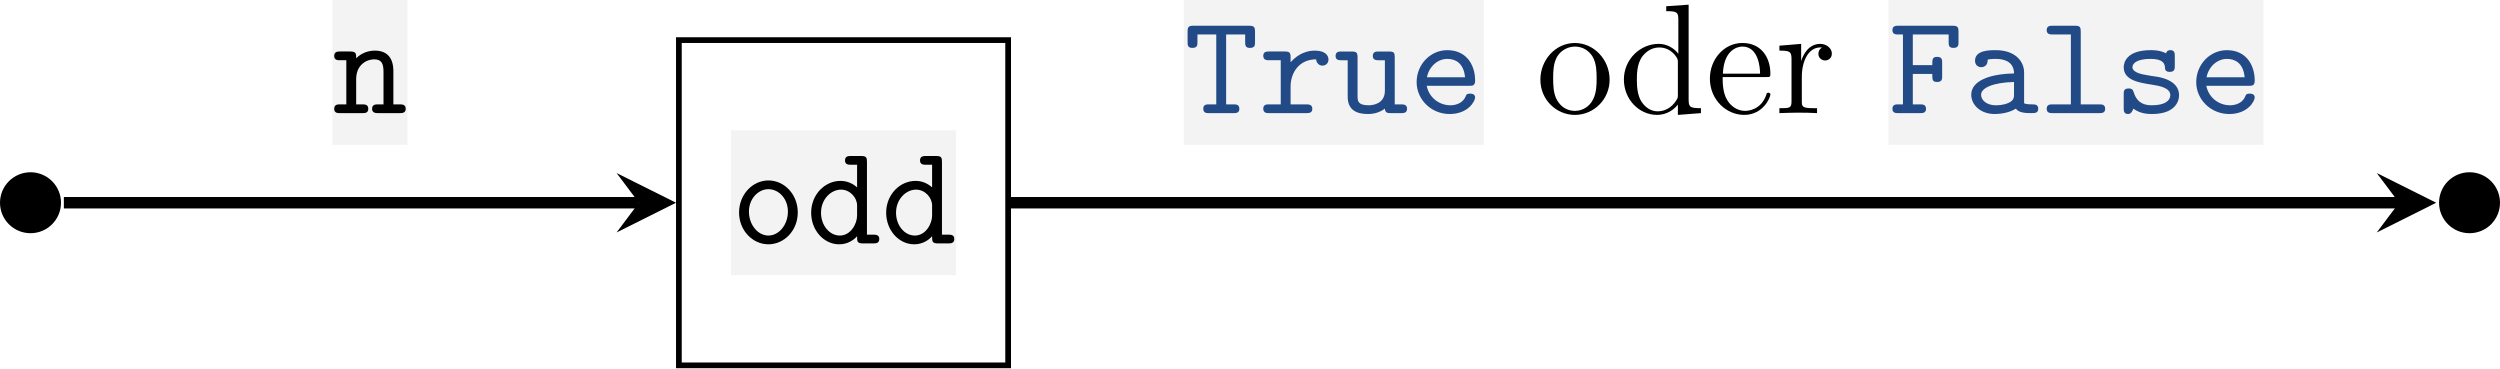
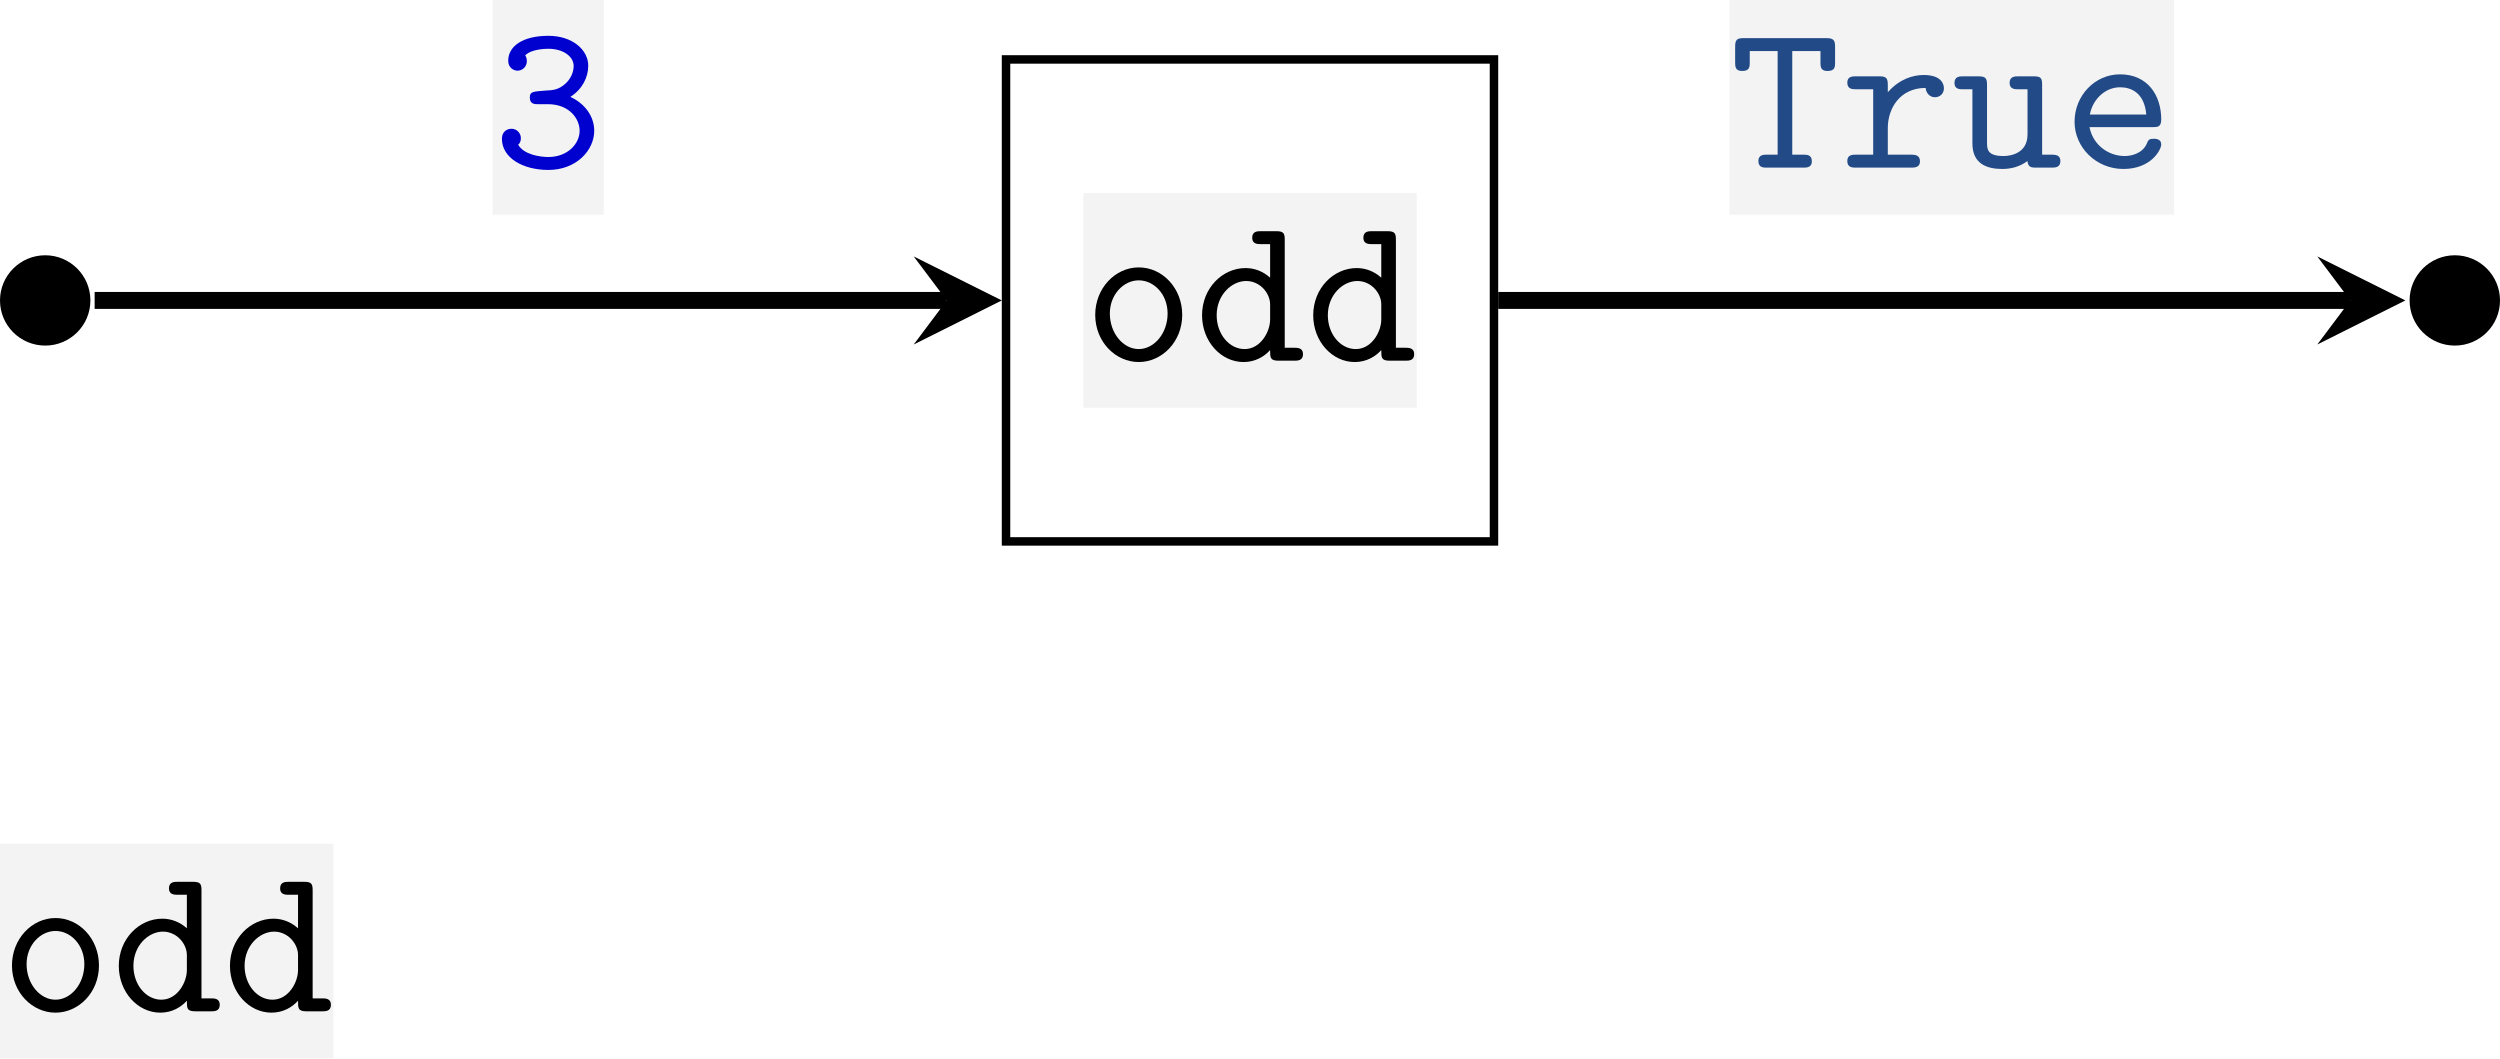
- <svg xmlns="http://www.w3.org/2000/svg" xmlns:xlink="http://www.w3.org/1999/xlink" width="174.332pt" height="25.676pt" viewBox="0 0 174.332 25.676" version="1.1" id="svg38">
-   <defs id="defs15">
-     <g id="g15">
+ <svg xmlns="http://www.w3.org/2000/svg" xmlns:xlink="http://www.w3.org/1999/xlink" width="117.641pt" height="49.805pt" viewBox="0 0 117.641 49.805" version="1.1" id="svg24">
+   <defs id="defs7">
+     <g id="g7">
      <g id="glyph-0-0">
        <path d="m 4.656,-2.156 c 0,-1.25 -0.922,-2.234 -2.047,-2.234 -1.109,0 -2.047,0.984 -2.047,2.234 0,1.266 0.953,2.219 2.047,2.219 1.094,0 2.047,-0.953 2.047,-2.219 z M 2.609,-0.547 C 1.875,-0.547 1.25,-1.297 1.25,-2.219 c 0,-0.906 0.656,-1.562 1.359,-1.562 0.719,0 1.359,0.656 1.359,1.562 0,0.922 -0.625,1.672 -1.359,1.672 z m 0,0" id="path1" />
      </g>
      <g id="glyph-0-1">
        <path d="m 3.562,-0.5 c 0,0.359 0,0.5 0.406,0.5 H 4.688 c 0.172,0 0.422,0 0.422,-0.312 0,-0.297 -0.266,-0.297 -0.406,-0.297 H 4.25 V -5.688 c 0,-0.297 -0.047,-0.406 -0.391,-0.406 H 3.125 c -0.156,0 -0.406,0 -0.406,0.312 0,0.297 0.266,0.297 0.406,0.297 H 3.562 V -3.906 C 3.234,-4.203 2.828,-4.359 2.406,-4.359 c -1.094,0 -2.047,0.953 -2.047,2.219 0,1.234 0.891,2.203 1.953,2.203 0.562,0 0.984,-0.266 1.25,-0.562 z m 0,-2.141 V -1.938 c 0,0.562 -0.438,1.391 -1.203,1.391 -0.719,0 -1.312,-0.703 -1.312,-1.594 C 1.047,-3.094 1.75,-3.75 2.438,-3.75 c 0.641,0 1.125,0.562 1.125,1.109 z m 0,0" id="path2" />
      </g>
      <g id="glyph-0-2">
-         <path d="m 1.656,-3.828 c 0,-0.312 0,-0.469 -0.406,-0.469 H 0.531 c -0.156,0 -0.406,0 -0.406,0.312 0,0.297 0.25,0.297 0.391,0.297 H 0.969 v 3.078 h -0.438 c -0.156,0 -0.406,0 -0.406,0.312 C 0.125,0 0.375,0 0.516,0 h 1.594 C 2.25,0 2.5,0 2.5,-0.297 c 0,-0.312 -0.25,-0.312 -0.406,-0.312 H 1.656 V -2.375 c 0,-1 0.734,-1.375 1.25,-1.375 0.516,0 0.656,0.281 0.656,0.875 v 2.266 h -0.375 c -0.172,0 -0.422,0 -0.422,0.312 C 2.766,0 3.047,0 3.188,0 h 1.516 c 0.141,0 0.406,0 0.406,-0.297 0,-0.312 -0.25,-0.312 -0.422,-0.312 H 4.25 v -2.312 c 0,-1 -0.5,-1.438 -1.297,-1.438 -0.656,0 -1.109,0.344 -1.297,0.531 z m 0,0" id="path3" />
+         <path d="M 3.656,-3.328 C 4.219,-3.688 4.5,-4.25 4.5,-4.797 c 0,-0.734 -0.734,-1.406 -1.875,-1.406 -1.203,0 -1.891,0.484 -1.891,1.172 0,0.328 0.25,0.469 0.438,0.469 0.219,0 0.438,-0.172 0.438,-0.453 0,-0.141 -0.047,-0.234 -0.078,-0.266 0.297,-0.312 1.016,-0.312 1.094,-0.312 0.688,0 1.188,0.359 1.188,0.812 0,0.297 -0.156,0.641 -0.422,0.859 C 3.078,-3.656 2.828,-3.641 2.469,-3.625 1.891,-3.578 1.75,-3.578 1.75,-3.297 c 0,0.312 0.234,0.312 0.391,0.312 h 0.469 c 0.984,0 1.484,0.672 1.484,1.25 C 4.094,-1.125 3.531,-0.5 2.625,-0.5 2.234,-0.5 1.469,-0.609 1.203,-1.078 1.25,-1.125 1.328,-1.188 1.328,-1.391 c 0,-0.234 -0.188,-0.438 -0.438,-0.438 -0.234,0 -0.453,0.156 -0.453,0.469 0,0.891 0.969,1.469 2.188,1.469 1.312,0 2.156,-0.922 2.156,-1.844 0,-0.703 -0.469,-1.297 -1.125,-1.594 z m 0,0" id="path3" />
      </g>
      <g id="glyph-0-3">
        <path d="M 2.953,-5.484 H 4.281 v 0.531 c 0,0.188 0,0.406 0.328,0.406 0.359,0 0.359,-0.203 0.359,-0.406 V -5.688 c 0,-0.297 -0.062,-0.406 -0.406,-0.406 H 0.672 c -0.328,0 -0.406,0.078 -0.406,0.406 v 0.734 c 0,0.188 0,0.406 0.328,0.406 0.359,0 0.359,-0.203 0.359,-0.406 v -0.531 h 1.312 v 4.875 H 1.75 c -0.141,0 -0.391,0 -0.391,0.297 C 1.359,0 1.594,0 1.75,0 H 3.484 C 3.625,0 3.875,0 3.875,-0.297 c 0,-0.312 -0.234,-0.312 -0.391,-0.312 h -0.531 z m 0,0" id="path4" />
      </g>
      <g id="glyph-0-4">
        <path d="M 2.219,-1.859 C 2.219,-2.797 2.797,-3.75 4,-3.75 c 0.016,0.234 0.188,0.438 0.438,0.438 0.219,0 0.422,-0.156 0.422,-0.422 0,-0.203 -0.125,-0.625 -0.953,-0.625 -0.5,0 -1.141,0.188 -1.688,0.812 v -0.344 c 0,-0.312 -0.062,-0.406 -0.406,-0.406 H 0.719 c -0.156,0 -0.406,0 -0.406,0.297 0,0.312 0.25,0.312 0.406,0.312 h 0.812 v 3.078 h -0.812 c -0.156,0 -0.406,0 -0.406,0.297 C 0.312,0 0.562,0 0.719,0 H 3.312 c 0.156,0 0.422,0 0.422,-0.297 0,-0.312 -0.266,-0.312 -0.422,-0.312 H 2.219 Z m 0,0" id="path5" />
      </g>
      <g id="glyph-0-5">
        <path d="M 3.562,-0.312 C 3.578,0 3.781,0 3.969,0 H 4.688 c 0.172,0 0.422,0 0.422,-0.312 0,-0.297 -0.266,-0.297 -0.406,-0.297 H 4.25 v -3.281 c 0,-0.312 -0.047,-0.406 -0.391,-0.406 H 3.125 c -0.156,0 -0.406,0 -0.406,0.312 0,0.297 0.266,0.297 0.406,0.297 h 0.438 v 2.125 c 0,0.891 -0.797,1.016 -1.125,1.016 -0.781,0 -0.781,-0.328 -0.781,-0.656 v -2.688 c 0,-0.312 -0.062,-0.406 -0.406,-0.406 H 0.531 c -0.156,0 -0.406,0 -0.406,0.312 0,0.297 0.25,0.297 0.391,0.297 H 0.969 v 2.547 c 0,0.969 0.688,1.203 1.406,1.203 0.422,0 0.828,-0.109 1.188,-0.375 z m 0,0" id="path6" />
      </g>
      <g id="glyph-0-6">
        <path d="m 4.234,-1.906 c 0.203,0 0.391,0 0.391,-0.359 0,-1.141 -0.641,-2.125 -1.938,-2.125 -1.188,0 -2.141,1 -2.141,2.234 0,1.203 1.016,2.219 2.297,2.219 1.312,0 1.781,-0.906 1.781,-1.156 0,-0.266 -0.281,-0.266 -0.344,-0.266 -0.188,0 -0.266,0.031 -0.328,0.219 -0.219,0.5 -0.766,0.594 -1.047,0.594 -0.75,0 -1.484,-0.5 -1.656,-1.359 z M 1.266,-2.5 C 1.406,-3.234 2,-3.781 2.688,-3.781 c 0.516,0 1.141,0.25 1.234,1.281 z m 0,0" id="path7" />
      </g>
-       <g id="glyph-0-7">
-         <path d="M 1.703,-2.734 H 3.062 c 0,0.406 0,0.562 0.344,0.562 0.344,0 0.344,-0.219 0.344,-0.406 v -0.938 c 0,-0.188 0,-0.406 -0.344,-0.406 -0.344,0 -0.344,0.156 -0.344,0.578 H 1.703 v -2.141 h 2.5 v 0.531 c 0,0.188 0,0.406 0.328,0.406 0.359,0 0.359,-0.203 0.359,-0.406 V -5.688 c 0,-0.297 -0.062,-0.406 -0.406,-0.406 H 0.688 c -0.156,0 -0.406,0 -0.406,0.312 0,0.297 0.25,0.297 0.406,0.297 h 0.328 v 4.875 H 0.688 c -0.156,0 -0.406,0 -0.406,0.312 C 0.281,0 0.531,0 0.688,0 H 2.219 C 2.375,0 2.625,0 2.625,-0.297 c 0,-0.312 -0.25,-0.312 -0.406,-0.312 H 1.703 Z m 0,0" id="path8" />
-       </g>
-       <g id="glyph-0-8">
-         <path d="M 3.656,-0.312 C 3.875,-0.016 4.344,0 4.719,0 c 0.281,0 0.5,0 0.5,-0.312 0,-0.297 -0.25,-0.297 -0.391,-0.297 -0.422,0 -0.516,-0.047 -0.594,-0.078 v -2.156 c 0,-0.703 -0.547,-1.547 -1.984,-1.547 -0.422,0 -1.438,0 -1.438,0.734 0,0.297 0.203,0.453 0.438,0.453 0.156,0 0.438,-0.094 0.438,-0.453 0,-0.078 0.016,-0.094 0.219,-0.109 0.141,-0.016 0.266,-0.016 0.359,-0.016 0.75,0 1.266,0.312 1.266,1.016 -1.75,0.031 -2.984,0.531 -2.984,1.484 0,0.688 0.625,1.344 1.641,1.344 0.375,0 1,-0.078 1.469,-0.375 z m -0.125,-1.859 v 0.844 c 0,0.219 0,0.438 -0.375,0.609 -0.359,0.172 -0.812,0.172 -0.891,0.172 -0.625,0 -1.031,-0.344 -1.031,-0.734 0,-0.484 0.859,-0.859 2.297,-0.891 z m 0,0" id="path9" />
-       </g>
-       <g id="glyph-0-9">
-         <path d="m 2.953,-5.688 c 0,-0.297 -0.047,-0.406 -0.391,-0.406 H 0.984 c -0.156,0 -0.406,0 -0.406,0.312 0,0.297 0.266,0.297 0.406,0.297 h 1.281 v 4.875 h -1.281 c -0.156,0 -0.406,0 -0.406,0.312 C 0.578,0 0.844,0 0.984,0 H 4.25 c 0.156,0 0.406,0 0.406,-0.297 0,-0.312 -0.234,-0.312 -0.406,-0.312 H 2.953 Z m 0,0" id="path10" />
-       </g>
-       <g id="glyph-0-10">
-         <path d="M 2.969,-2.547 C 2.734,-2.578 2.547,-2.609 2.297,-2.656 2,-2.703 1.328,-2.828 1.328,-3.203 c 0,-0.266 0.312,-0.578 1.266,-0.578 0.828,0 0.969,0.297 1,0.562 0,0.172 0.031,0.344 0.328,0.344 0.359,0 0.359,-0.219 0.359,-0.422 v -0.688 c 0,-0.156 0,-0.406 -0.297,-0.406 -0.25,0 -0.281,0.141 -0.312,0.219 -0.438,-0.219 -0.875,-0.219 -1.062,-0.219 -1.656,0 -1.891,0.828 -1.891,1.188 0,0.906 1.047,1.078 1.969,1.219 0.484,0.078 1.281,0.203 1.281,0.734 0,0.375 -0.375,0.703 -1.281,0.703 -0.469,0 -1.016,-0.109 -1.266,-0.891 -0.062,-0.172 -0.094,-0.281 -0.359,-0.281 -0.344,0 -0.344,0.203 -0.344,0.406 v 0.969 c 0,0.156 0,0.406 0.297,0.406 0.094,0 0.25,-0.016 0.375,-0.375 0.484,0.359 1.016,0.375 1.297,0.375 1.562,0 1.891,-0.828 1.891,-1.312 0,-1.031 -1.281,-1.25 -1.609,-1.297 z m 0,0" id="path11" />
-       </g>
-       <g id="glyph-1-0">
-         <path d="m 5.141,-2.328 c 0,-1.406 -1.094,-2.562 -2.422,-2.562 -1.359,0 -2.406,1.188 -2.406,2.562 0,1.406 1.125,2.453 2.406,2.453 1.312,0 2.422,-1.078 2.422,-2.453 z M 2.719,-0.156 c -0.469,0 -0.938,-0.219 -1.234,-0.734 -0.281,-0.469 -0.281,-1.141 -0.281,-1.531 0,-0.422 0,-1.016 0.266,-1.5 0.297,-0.5 0.812,-0.719 1.25,-0.719 0.484,0 0.953,0.234 1.234,0.703 0.281,0.469 0.281,1.109 0.281,1.516 0,0.391 0,0.984 -0.25,1.469 C 3.75,-0.469 3.266,-0.156 2.719,-0.156 Z m 0,0" id="path12" />
-       </g>
-       <g id="glyph-1-1">
-         <path d="M 4.141,-0.594 V 0.125 L 5.75,0 v -0.344 c -0.766,0 -0.859,-0.078 -0.859,-0.609 V -7.562 l -1.562,0.109 v 0.344 c 0.766,0 0.844,0.078 0.844,0.609 v 2.359 c -0.312,-0.391 -0.781,-0.688 -1.375,-0.688 -1.281,0 -2.422,1.078 -2.422,2.484 0,1.391 1.062,2.469 2.312,2.469 0.688,0 1.188,-0.375 1.453,-0.719 z m 0,-2.922 v 2.234 c 0,0.188 0,0.219 -0.109,0.391 C 3.703,-0.359 3.203,-0.125 2.734,-0.125 2.25,-0.125 1.859,-0.406 1.594,-0.812 1.312,-1.266 1.281,-1.891 1.281,-2.328 c 0,-0.406 0.016,-1.062 0.328,-1.547 C 1.844,-4.219 2.25,-4.578 2.844,-4.578 c 0.391,0 0.844,0.156 1.188,0.656 0.109,0.188 0.109,0.203 0.109,0.406 z m 0,0" id="path13" />
-       </g>
-       <g id="glyph-1-2">
-         <path d="m 1.219,-2.75 c 0.062,-1.625 0.984,-1.891 1.359,-1.891 1.125,0 1.234,1.469 1.234,1.891 z M 1.203,-2.516 H 4.25 c 0.25,0 0.281,0 0.281,-0.234 0,-1.078 -0.594,-2.141 -1.953,-2.141 -1.266,0 -2.266,1.125 -2.266,2.484 0,1.469 1.141,2.531 2.391,2.531 1.328,0 1.828,-1.219 1.828,-1.422 0,-0.109 -0.094,-0.125 -0.141,-0.125 -0.109,0 -0.125,0.062 -0.141,0.141 -0.391,1.125 -1.375,1.125 -1.484,1.125 -0.547,0 -0.984,-0.328 -1.234,-0.734 C 1.203,-1.406 1.203,-2.125 1.203,-2.516 Z m 0,0" id="path14" />
-       </g>
-       <g id="glyph-1-3">
-         <path d="m 1.828,-3.625 v -1.203 l -1.516,0.125 v 0.344 c 0.75,0 0.844,0.078 0.844,0.609 v 2.922 c 0,0.484 -0.125,0.484 -0.844,0.484 V 0 c 0.422,-0.016 0.938,-0.031 1.234,-0.031 0.438,0 0.953,0 1.391,0.031 V -0.344 H 2.703 c -0.812,0 -0.828,-0.109 -0.828,-0.5 v -1.688 c 0,-1.078 0.453,-2.047 1.281,-2.047 0.078,0 0.109,0 0.125,0.016 -0.031,0 -0.25,0.141 -0.25,0.422 0,0.297 0.234,0.469 0.469,0.469 0.203,0 0.469,-0.141 0.469,-0.484 0,-0.344 -0.344,-0.672 -0.812,-0.672 -0.797,0 -1.188,0.734 -1.328,1.203 z m 0,0" id="path15" />
-       </g>
    </g>
  </defs>
-   <path fill-rule="nonzero" fill="#000000" fill-opacity="1" d="m 4.254,14.137 c 0,-1.172 -0.953,-2.125 -2.125,-2.125 -1.176,0 -2.129,0.953 -2.129,2.125 0,1.176 0.953,2.125 2.129,2.125 1.172,0 2.125,-0.949 2.125,-2.125 z m 0,0" id="path16" />
-   <path fill="none" stroke-width="0.399" stroke-linecap="butt" stroke-linejoin="miter" stroke="#000000" stroke-opacity="1" stroke-miterlimit="10" d="M 47.34,25.477 H 70.301 V 2.797 H 47.34 Z m 0,0" id="path17" />
-   <path fill-rule="nonzero" fill="#f3f3f3" fill-opacity="1" d="m 50.977,19.188 h 15.691 V 9.086 h -15.691 z m 0,0" id="path18" />
-   <g fill="#000000" fill-opacity="1" id="g20" transform="translate(-125.7969,-133.418)">
-     <use xlink:href="#glyph-0-0" x="176.772" y="150.391" id="use18" />
-     <use xlink:href="#glyph-0-1" x="182.002" y="150.391" id="use19" />
-     <use xlink:href="#glyph-0-1" x="187.233" y="150.391" id="use20" />
+   <path fill-rule="nonzero" fill="#000000" fill-opacity="1" d="m 4.254,14.137 c 0,-1.172 -0.953,-2.125 -2.125,-2.125 -1.176,0 -2.129,0.953 -2.129,2.125 0,1.176 0.953,2.125 2.129,2.125 1.172,0 2.125,-0.949 2.125,-2.125 z m 0,0" id="path8" />
+   <path fill="none" stroke-width="0.399" stroke-linecap="butt" stroke-linejoin="miter" stroke="#000000" stroke-opacity="1" stroke-miterlimit="10" d="M 47.34,25.477 H 70.301 V 2.797 H 47.34 Z m 0,0" id="path9" />
+   <path fill-rule="nonzero" fill="#f3f3f3" fill-opacity="1" d="m 50.977,19.188 h 15.691 V 9.086 h -15.691 z m 0,0" id="path10" />
+   <g fill="#000000" fill-opacity="1" id="g12" transform="translate(-125.7969,-133.418)">
+     <use xlink:href="#glyph-0-0" x="176.772" y="150.391" id="use10" />
+     <use xlink:href="#glyph-0-1" x="182.002" y="150.391" id="use11" />
+     <use xlink:href="#glyph-0-1" x="187.233" y="150.391" id="use12" />
  </g>
-   <path fill-rule="nonzero" fill="#000000" fill-opacity="1" d="m 174.332,14.137 c 0,-1.172 -0.949,-2.125 -2.125,-2.125 -1.172,0 -2.125,0.953 -2.125,2.125 0,1.176 0.953,2.125 2.125,2.125 1.176,0 2.125,-0.949 2.125,-2.125 z m 0,0" id="path20" />
-   <path fill="none" stroke-width="0.797" stroke-linecap="butt" stroke-linejoin="miter" stroke="#000000" stroke-opacity="1" stroke-miterlimit="10" d="M 4.453,14.137 H 44.551" id="path21" />
-   <path fill-rule="nonzero" fill="#000000" fill-opacity="1" d="m 47.141,14.137 -4.145,-2.07 1.555,2.07 -1.555,2.074" id="path22" />
-   <path fill-rule="nonzero" fill="#f3f3f3" fill-opacity="1" d="m 23.18,10.102 h 5.23 V 9.9999997e-7 h -5.23 z m 0,0" id="path23" />
-   <g fill="#000000" fill-opacity="1" id="g23" transform="translate(-125.7969,-133.418)">
-     <use xlink:href="#glyph-0-2" x="148.978" y="141.306" id="use23" />
+   <path fill-rule="nonzero" fill="#000000" fill-opacity="1" d="m 117.641,14.137 c 0,-1.172 -0.953,-2.125 -2.125,-2.125 -1.176,0 -2.129,0.953 -2.129,2.125 0,1.176 0.953,2.125 2.129,2.125 1.172,0 2.125,-0.949 2.125,-2.125 z m 0,0" id="path12" />
+   <path fill="none" stroke-width="0.797" stroke-linecap="butt" stroke-linejoin="miter" stroke="#000000" stroke-opacity="1" stroke-miterlimit="10" d="M 4.453,14.137 H 44.551" id="path13" />
+   <path fill-rule="nonzero" fill="#000000" fill-opacity="1" d="m 47.141,14.137 -4.145,-2.07 1.555,2.07 -1.555,2.074" id="path14" />
+   <path fill-rule="nonzero" fill="#f3f3f3" fill-opacity="1" d="m 23.18,10.102 h 5.23 V 9.9999997e-7 h -5.23 z m 0,0" id="path15" />
+   <g fill="#0000cf" fill-opacity="1" id="g15" transform="translate(-125.7969,-133.418)">
+     <use xlink:href="#glyph-0-2" x="148.978" y="141.306" id="use15" />
  </g>
-   <path fill="none" stroke-width="0.797" stroke-linecap="butt" stroke-linejoin="miter" stroke="#000000" stroke-opacity="1" stroke-miterlimit="10" d="m 70.5,14.137 h 96.793" id="path24" />
-   <path fill-rule="nonzero" fill="#000000" fill-opacity="1" d="m 169.883,14.137 -4.145,-2.07 1.555,2.07 -1.555,2.074" id="path25" />
-   <path fill-rule="nonzero" fill="#f3f3f3" fill-opacity="1" d="M 82.547,10.102 H 103.469 V 9.9999997e-7 H 82.547 Z m 0,0" id="path26" />
-   <g fill="#214a87" fill-opacity="1" id="g29" transform="translate(-125.7969,-133.418)">
-     <use xlink:href="#glyph-0-3" x="208.345" y="141.306" id="use26" />
-     <use xlink:href="#glyph-0-4" x="213.575" y="141.306" id="use27" />
-     <use xlink:href="#glyph-0-5" x="218.806" y="141.306" id="use28" />
-     <use xlink:href="#glyph-0-6" x="224.036" y="141.306" id="use29" />
+   <path fill="none" stroke-width="0.797" stroke-linecap="butt" stroke-linejoin="miter" stroke="#000000" stroke-opacity="1" stroke-miterlimit="10" d="m 70.5,14.137 h 40.098" id="path16" />
+   <path fill-rule="nonzero" fill="#000000" fill-opacity="1" d="m 113.188,14.137 -4.145,-2.07 1.555,2.07 -1.555,2.074" id="path17" />
+   <path fill-rule="nonzero" fill="#f3f3f3" fill-opacity="1" d="M 81.383,10.102 H 102.305 V 9.9999997e-7 H 81.383 Z m 0,0" id="path18" />
+   <g fill="#214a87" fill-opacity="1" id="g21" transform="translate(-125.7969,-133.418)">
+     <use xlink:href="#glyph-0-3" x="207.181" y="141.306" id="use18" />
+     <use xlink:href="#glyph-0-4" x="212.411" y="141.306" id="use19" />
+     <use xlink:href="#glyph-0-5" x="217.642" y="141.306" id="use20" />
+     <use xlink:href="#glyph-0-6" x="222.872" y="141.306" id="use21" />
  </g>
-   <g fill="#000000" fill-opacity="1" id="g30" transform="translate(-125.7969,-133.418)">
-     <use xlink:href="#glyph-1-0" x="232.899" y="141.306" id="use30" />
-   </g>
-   <g fill="#000000" fill-opacity="1" id="g33" transform="translate(-125.7969,-133.418)">
-     <use xlink:href="#glyph-1-1" x="238.659" y="141.306" id="use31" />
-     <use xlink:href="#glyph-1-2" x="244.72" y="141.306" id="use32" />
-     <use xlink:href="#glyph-1-3" x="249.568" y="141.306" id="use33" />
-   </g>
-   <path fill-rule="nonzero" fill="#f3f3f3" fill-opacity="1" d="m 131.684,10.102 h 26.152 V 9.9999997e-7 h -26.152 z m 0,0" id="path33" />
-   <g fill="#214a87" fill-opacity="1" id="g38" transform="translate(-125.7969,-133.418)">
-     <use xlink:href="#glyph-0-7" x="257.479" y="141.306" id="use34" />
-     <use xlink:href="#glyph-0-8" x="262.709" y="141.306" id="use35" />
-     <use xlink:href="#glyph-0-9" x="267.94" y="141.306" id="use36" />
-     <use xlink:href="#glyph-0-10" x="273.17" y="141.306" id="use37" />
-     <use xlink:href="#glyph-0-6" x="278.4" y="141.306" id="use38" />
+   <path fill-rule="nonzero" fill="#f3f3f3" fill-opacity="1" d="m 5e-6,49.805 h 15.691 V 39.703 H 5e-6 Z m 0,0" id="path21" />
+   <g fill="#000000" fill-opacity="1" id="g24" transform="translate(-125.7969,-133.418)">
+     <use xlink:href="#glyph-0-0" x="125.798" y="181.007" id="use22" />
+     <use xlink:href="#glyph-0-1" x="131.028" y="181.007" id="use23" />
+     <use xlink:href="#glyph-0-1" x="136.259" y="181.007" id="use24" />
  </g>
</svg>
